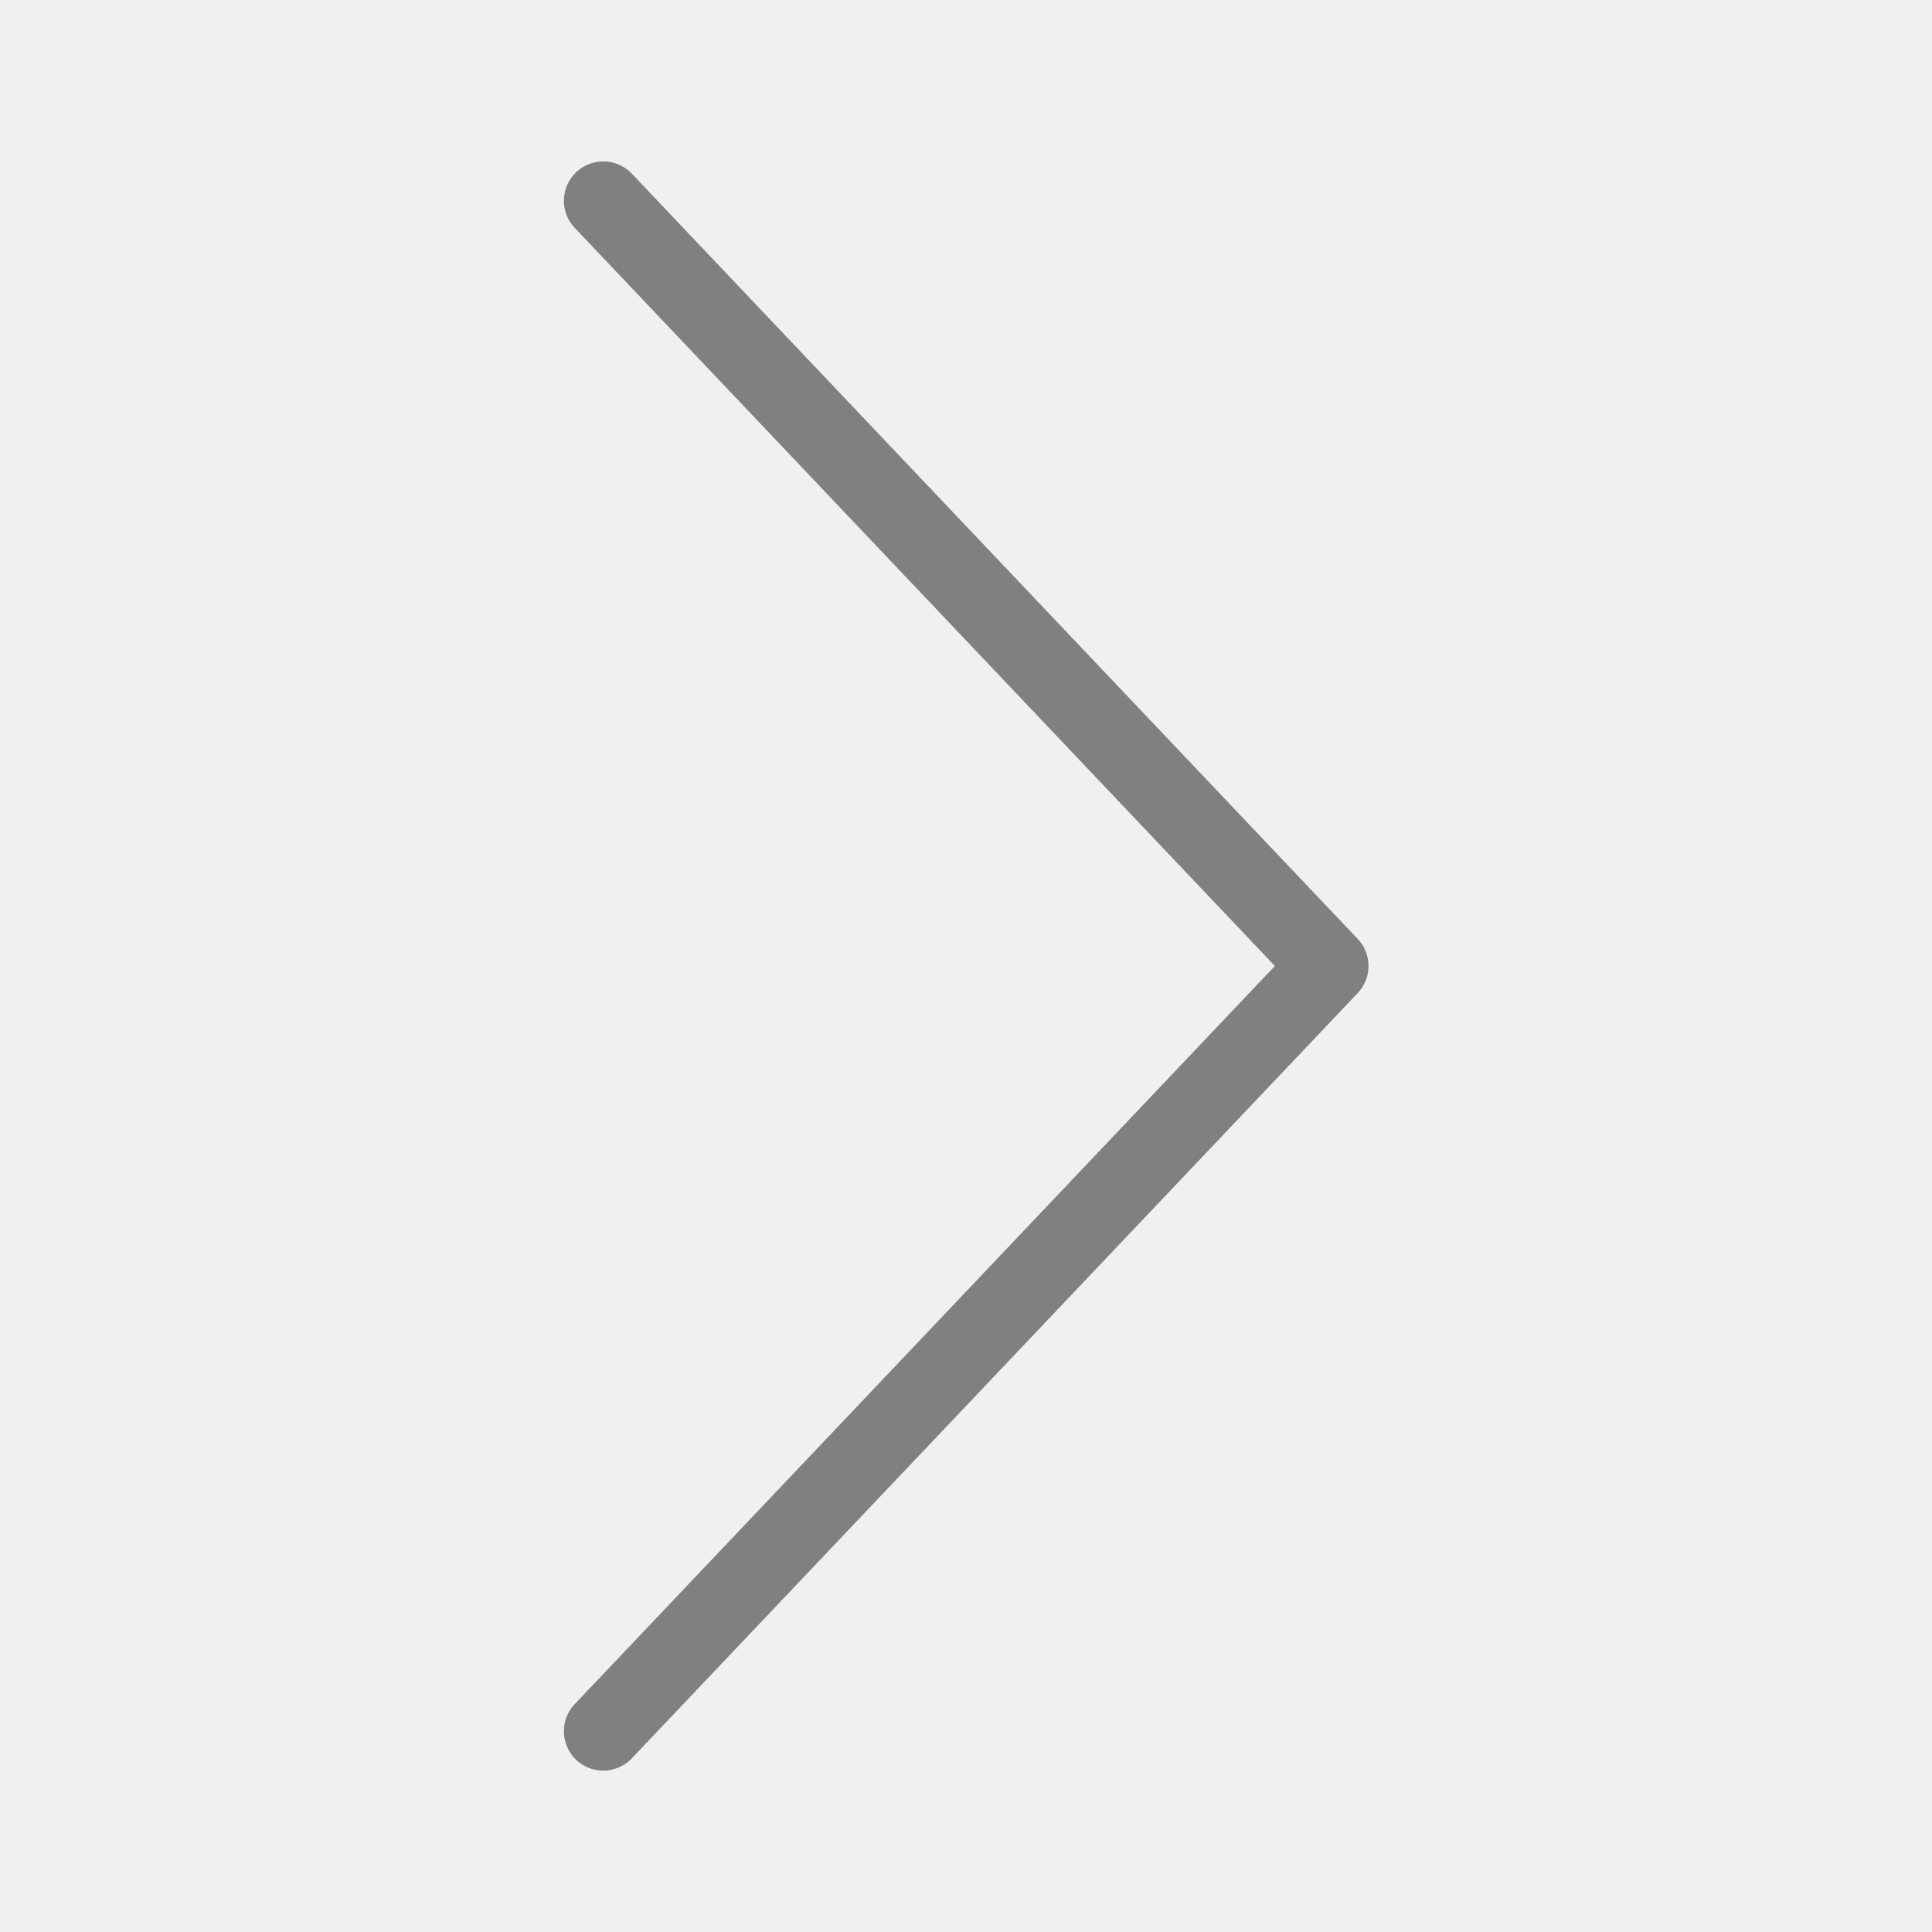
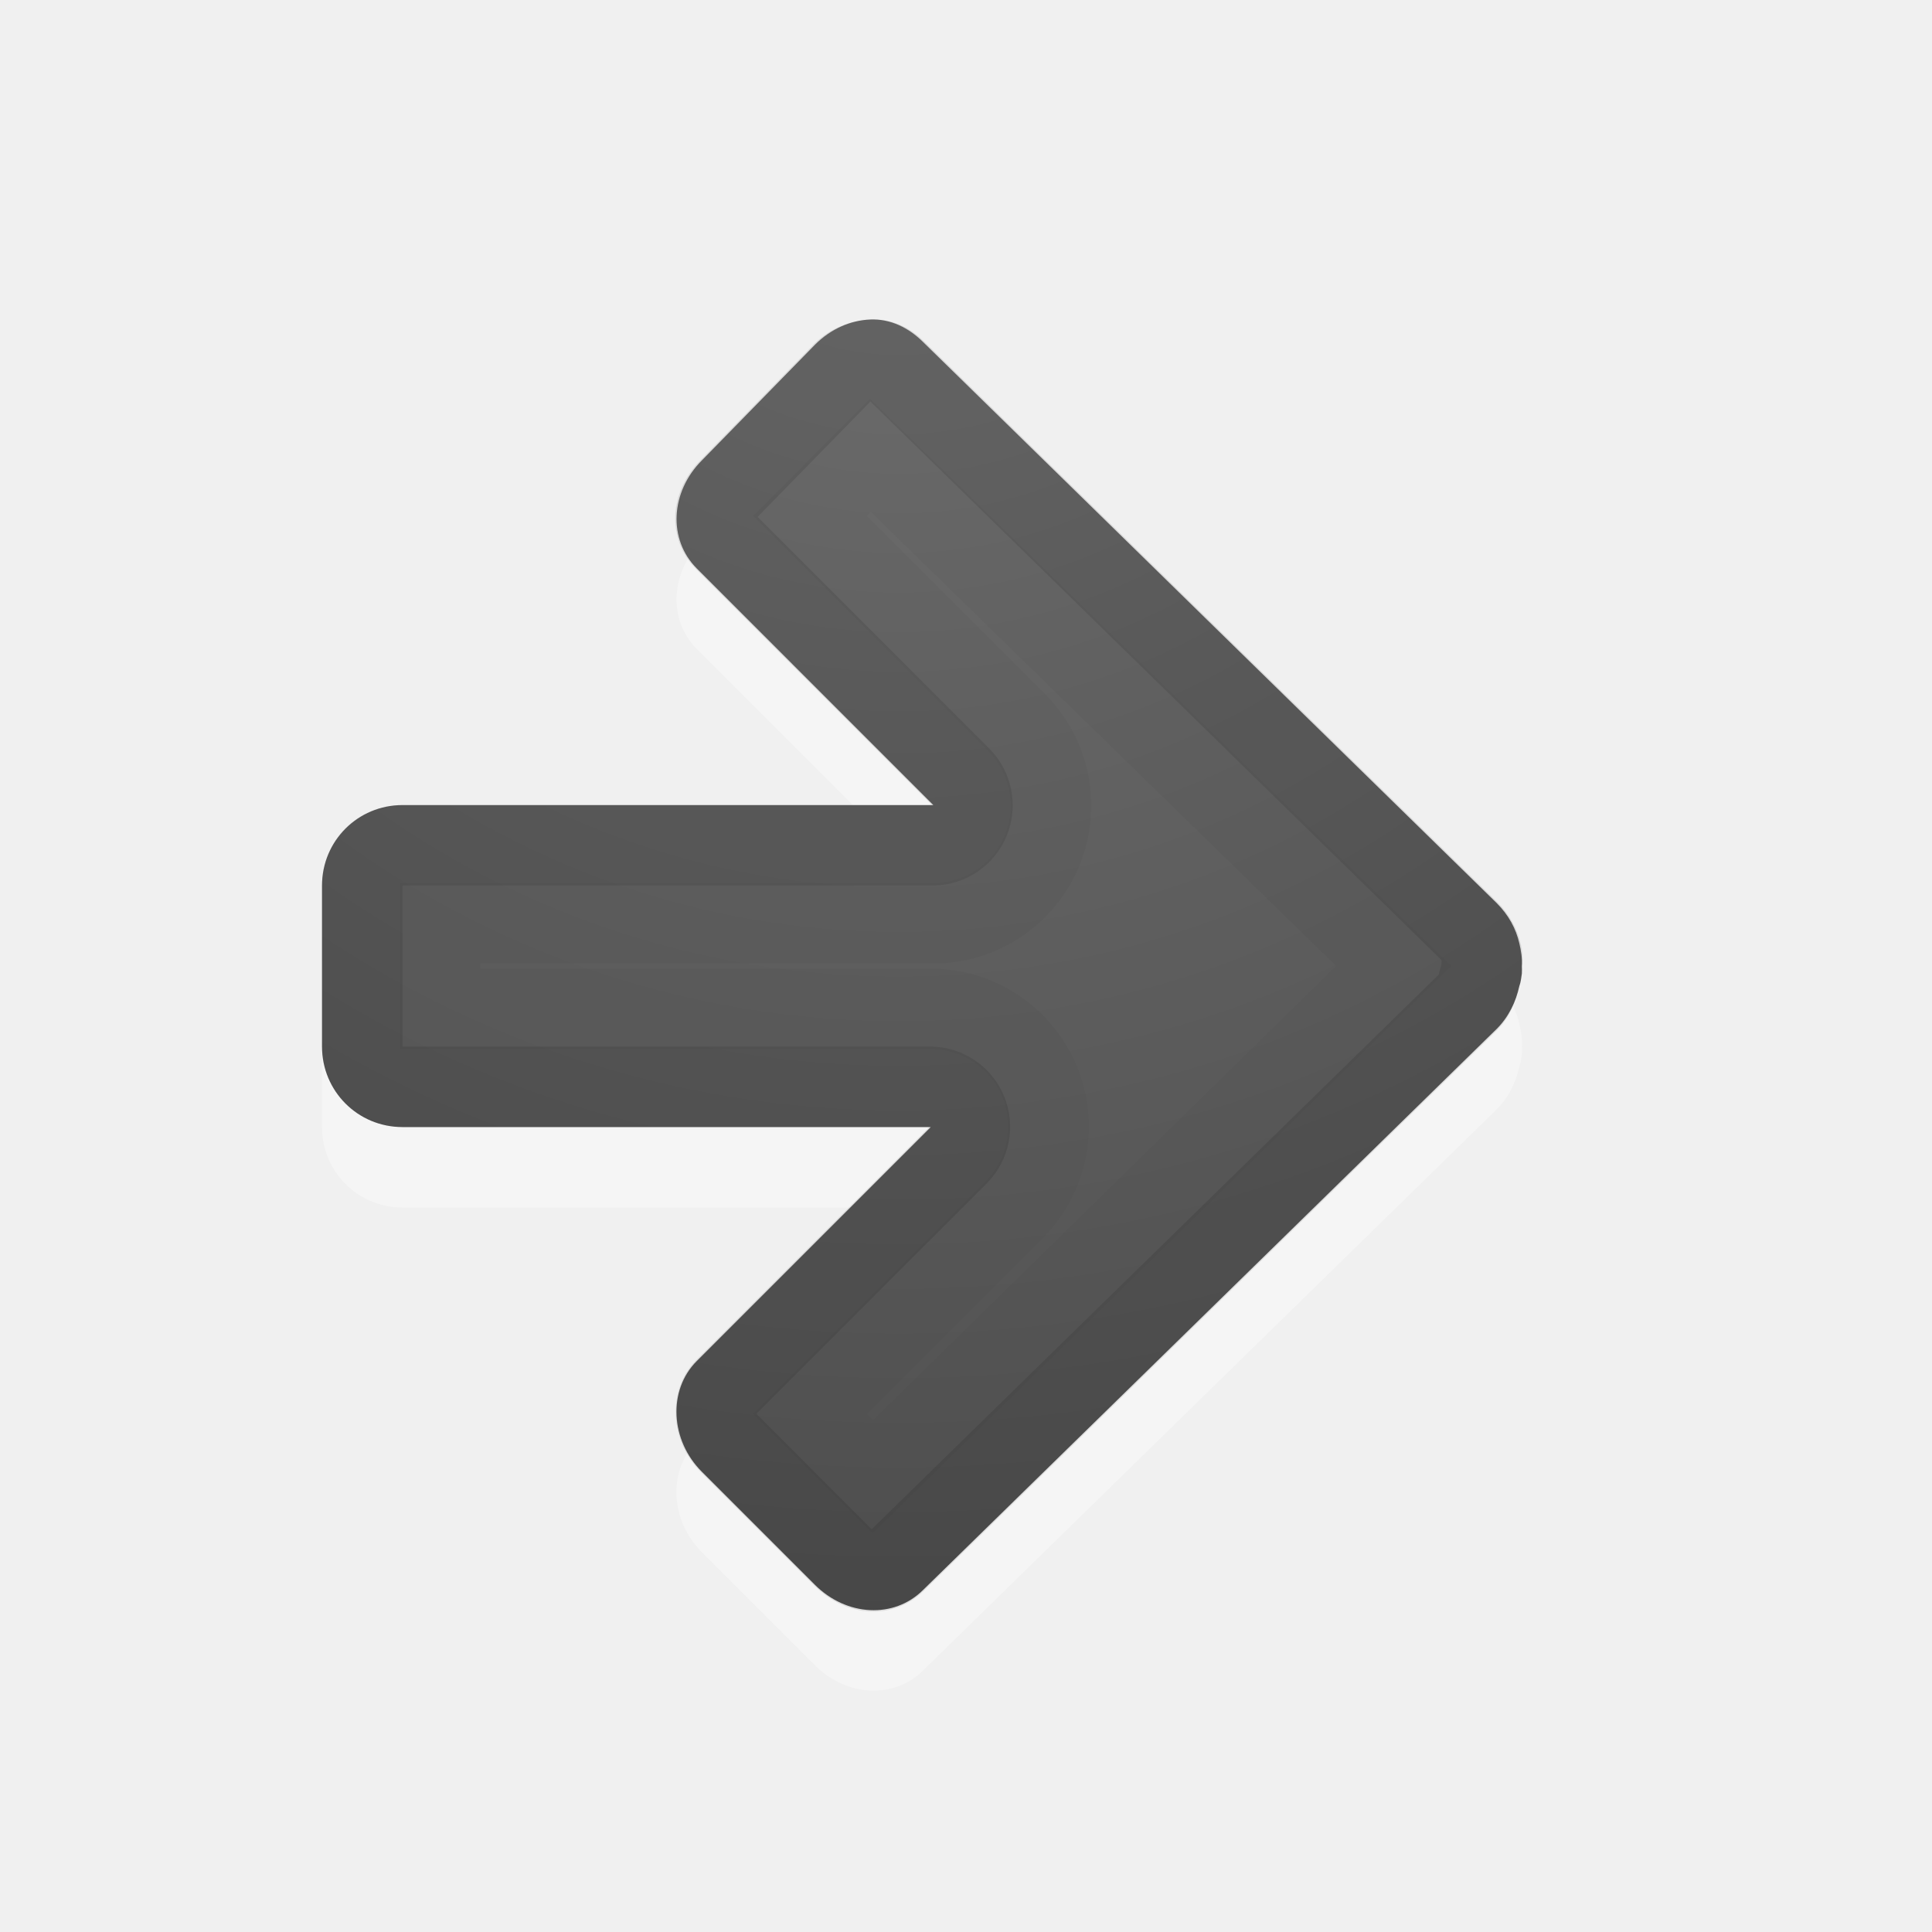
- <svg xmlns="http://www.w3.org/2000/svg" viewBox="0 0 24 24">
-   <path d="m7.494 21.506 9.017-9.506-9.017-9.506" fill="none" stroke="#808080" stroke-linecap="round" stroke-linejoin="round" stroke-width=".978" />
+ <svg xmlns="http://www.w3.org/2000/svg" height="24" width="24">
+   <radialGradient id="a" cx="16.202" cy="-19.005" gradientTransform="matrix(0 1.500001 1.524125 0 40.13188 -23.07768)" gradientUnits="userSpaceOnUse" r="20">
+     <stop offset="0" stop-color="#737373" />
+     <stop offset=".262" stop-color="#636363" />
+     <stop offset=".705" stop-color="#4b4b4b" />
+     <stop offset="1" stop-color="#3f3f3f" />
+   </radialGradient>
+   <path d="m10.812 4.968c.246-.01.475.1.656.281l7.125 6.969c.147.147.239.317.281.5.022.094.037.187.031.281.002.03.001.063 0 .094-.009.055-.012.104-.031.156-.041.189-.13.38-.281.531l-7.125 6.969c-.362.362-.952.329-1.344-.062l-1.406-1.406c-.392-.392-.424-1.013-.062-1.375l2.906-2.906h-6.562c-.554 0-1-.446-1-1v-2c0-.554.446-1 1-1h6.594l-2.937-2.937c-.362-.362-.329-.952.062-1.344l1.406-1.438c.196-.196.442-.303.688-.312z" fill="#fff" opacity=".35" />
+   <path d="m10.812 3.969c.246-.01.475.1.656.281l7.125 6.969c.147.147.239.317.281.5.022.094.037.187.031.281.002.03.001.063 0 .094-.009.055-.012.104-.031.156-.041.189-.13.38-.281.531l-7.125 6.969c-.362.362-.952.329-1.344-.062l-1.406-1.406c-.392-.392-.424-1.013-.062-1.375l2.906-2.906h-6.562c-.554 0-1-.446-1-1v-2c0-.554.446-1 1-1h6.594l-2.937-2.938c-.362-.362-.329-.952.062-1.344l1.406-1.438c.196-.196.442-.303.688-.312z" fill="url(#a)" />
+   <g fill="none" stroke="#000" transform="matrix(-1 0 0 1 23 0)">
+     <path d="m12.156 4.469c-.085-.003-.178.022-.281.125l-7.125 6.969c-.084.084-.134.186-.156.281-.017.074-.001.106 0 .125a.497.497 0 0 1 0 .031c.008.045-.001.022 0 .031-0.0.005-.001.01 0 .031a.497.497 0 0 1 .031.094c.024.11.053.209.125.281l7.125 6.969c.16.16.431.162.656-.062l1.406-1.406c.216-.216.212-.538.062-.688l-2.906-2.906a.497.497 0 0 1 .344-.844h6.562c.287 0 .5-.213.5-.5v-2c0-.287-.213-.5-.5-.5h-6.594a.497.497 0 0 1 -.344-.844l2.938-2.938c.16-.16.162-.431-.062-.656l-1.406-1.438c-.113-.113-.26-.152-.375-.156z" opacity=".1" stroke-linecap="round" stroke-linejoin="round" />
+     <path d="m12.188 5.656-6.5 6.344 6.469 6.344.781-.781-2.531-2.531a1.462 1.462 0 0 1 1.031-2.5h6.094v-1.062h-6.125a1.462 1.462 0 0 1 -1.031-2.5l2.562-2.562z" opacity=".03" />
+   </g>
</svg>
